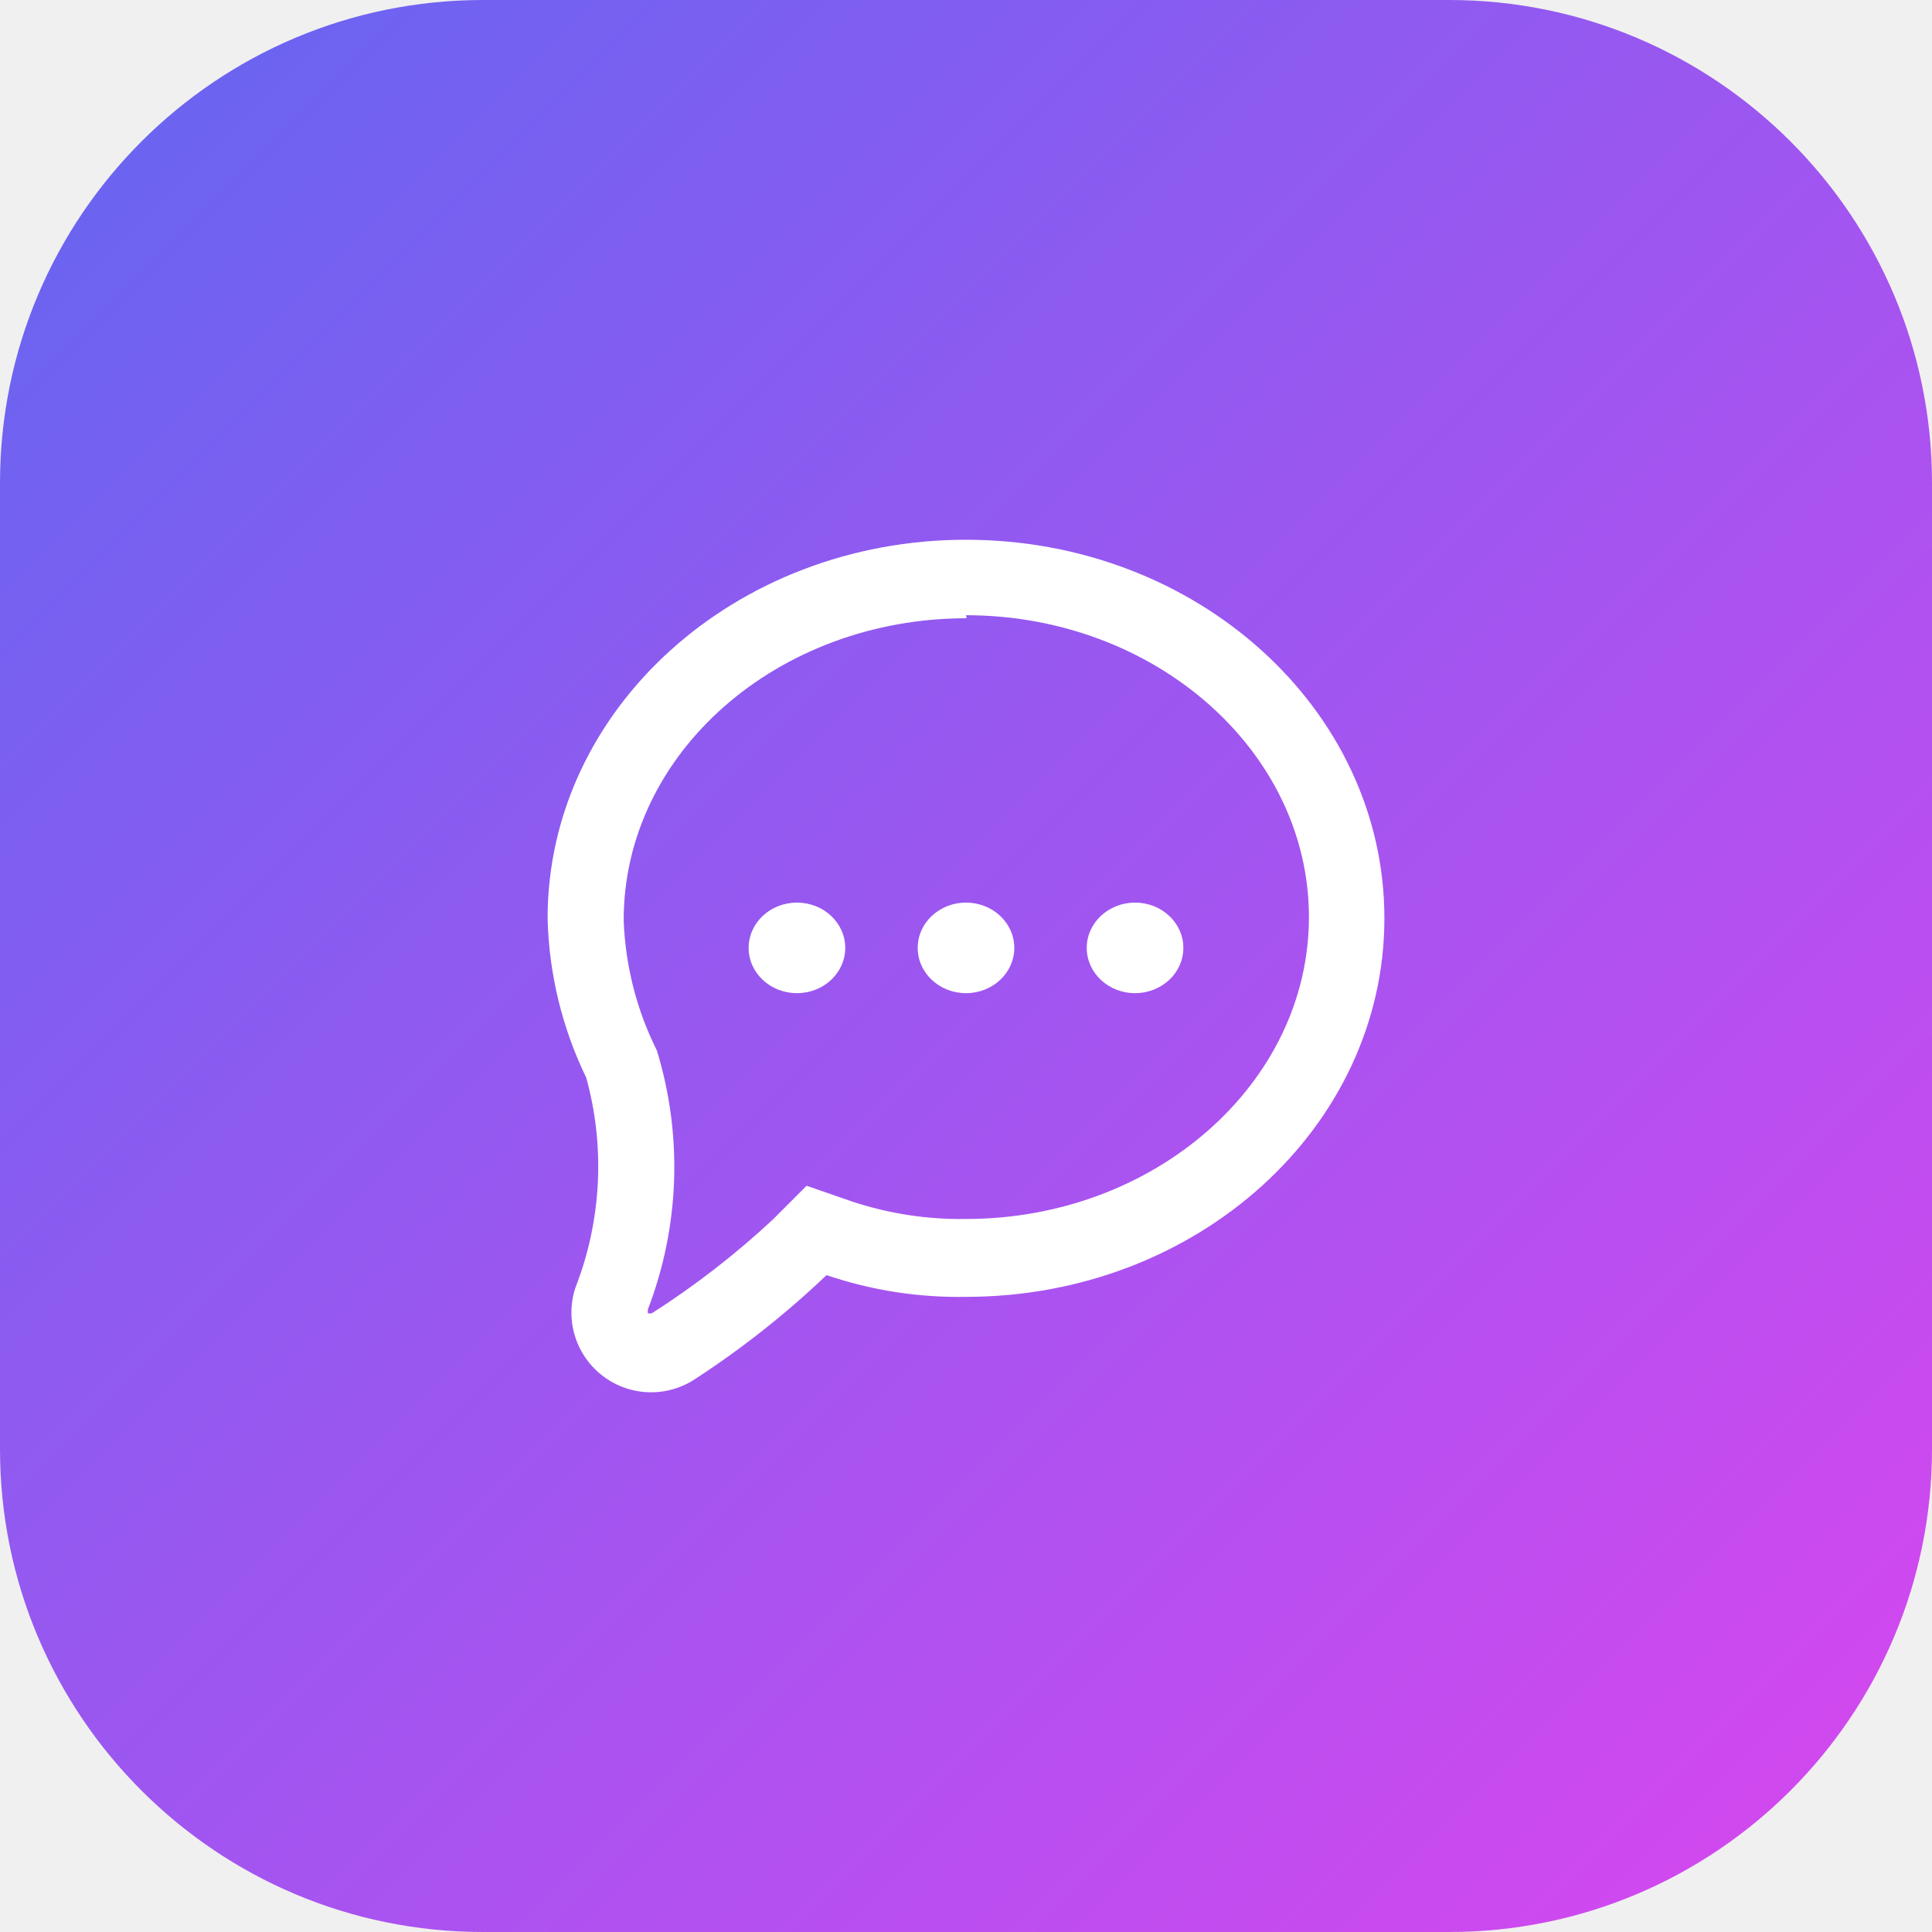
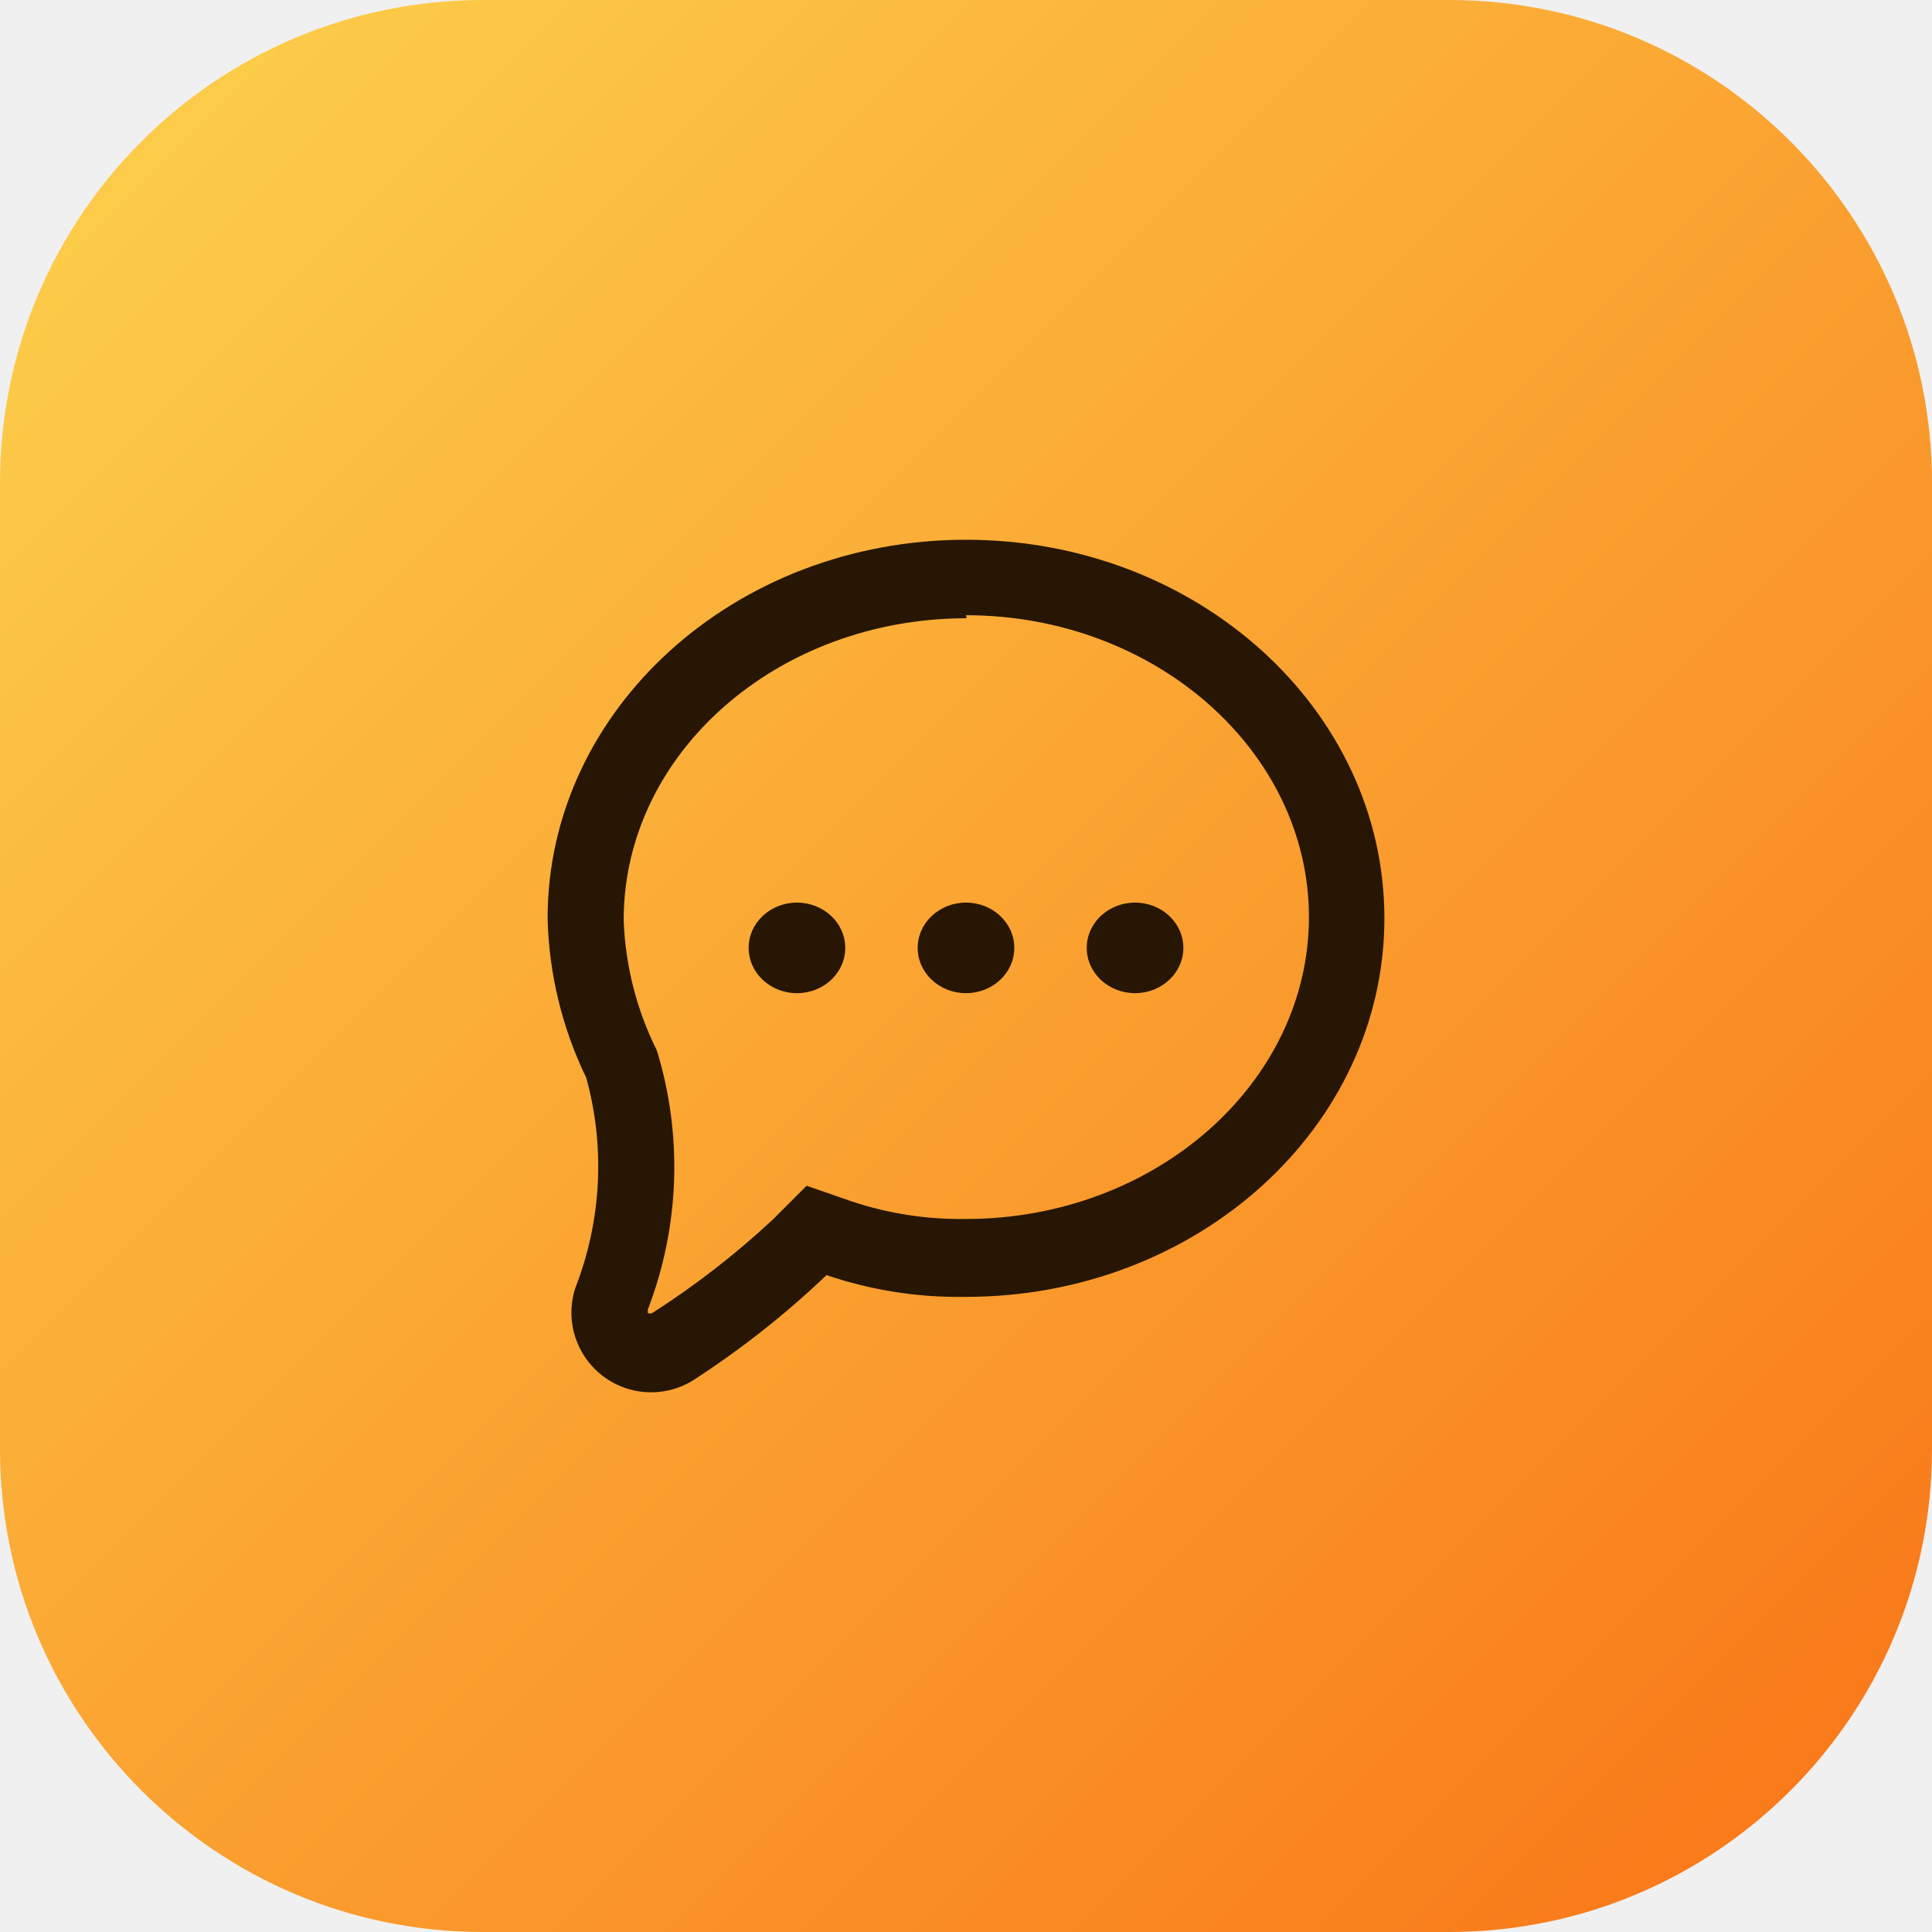
<svg xmlns="http://www.w3.org/2000/svg" viewBox="0 0 32 32">
  <defs>
    <linearGradient id="g" x1="0" y1="0" x2="1" y2="1">
-       <stop offset="0" stop-color="#6366f1" />
-       <stop offset="1" stop-color="#d946ef" />
+       <stop offset="0" stop-color="#fcd34d" />
+       <stop offset="1" stop-color="#f97316" />
    </linearGradient>
  </defs>
  <rect width="32" height="32" rx="8" fill="url(#g)" />
-   <g transform="translate(8 8)" fill="#fff">
+   <g transform="translate(8 8)" fill="#271603">
    <path d="M8 2.19c3.13 0 5.68 2.25 5.68 5s-2.55 5-5.68 5a5.7 5.7 0 0 1-1.89-.29l-.75-.26l-.56.56a14 14 0 0 1-2 1.55a.13.13 0 0 1-.07 0v-.06a6.58 6.58 0 0 0 .15-4.29a5.25 5.25 0 0 1-.55-2.16c0-2.77 2.55-5 5.68-5M8 .94c-3.83 0-6.93 2.81-6.93 6.27a6.4 6.4 0 0 0 .64 2.64a5.53 5.53 0 0 1-.18 3.48a1.32 1.32 0 0 0 2 1.5a15 15 0 0 0 2.16-1.71a6.8 6.8 0 0 0 2.31.36c3.83 0 6.93-2.81 6.93-6.27S11.83.94 8 .94" />
    <ellipse cx="5.2" cy="7.7" rx=".8" ry=".75" />
    <ellipse cx="8" cy="7.7" rx=".8" ry=".75" />
    <ellipse cx="10.8" cy="7.7" rx=".8" ry=".75" />
  </g>
</svg>
